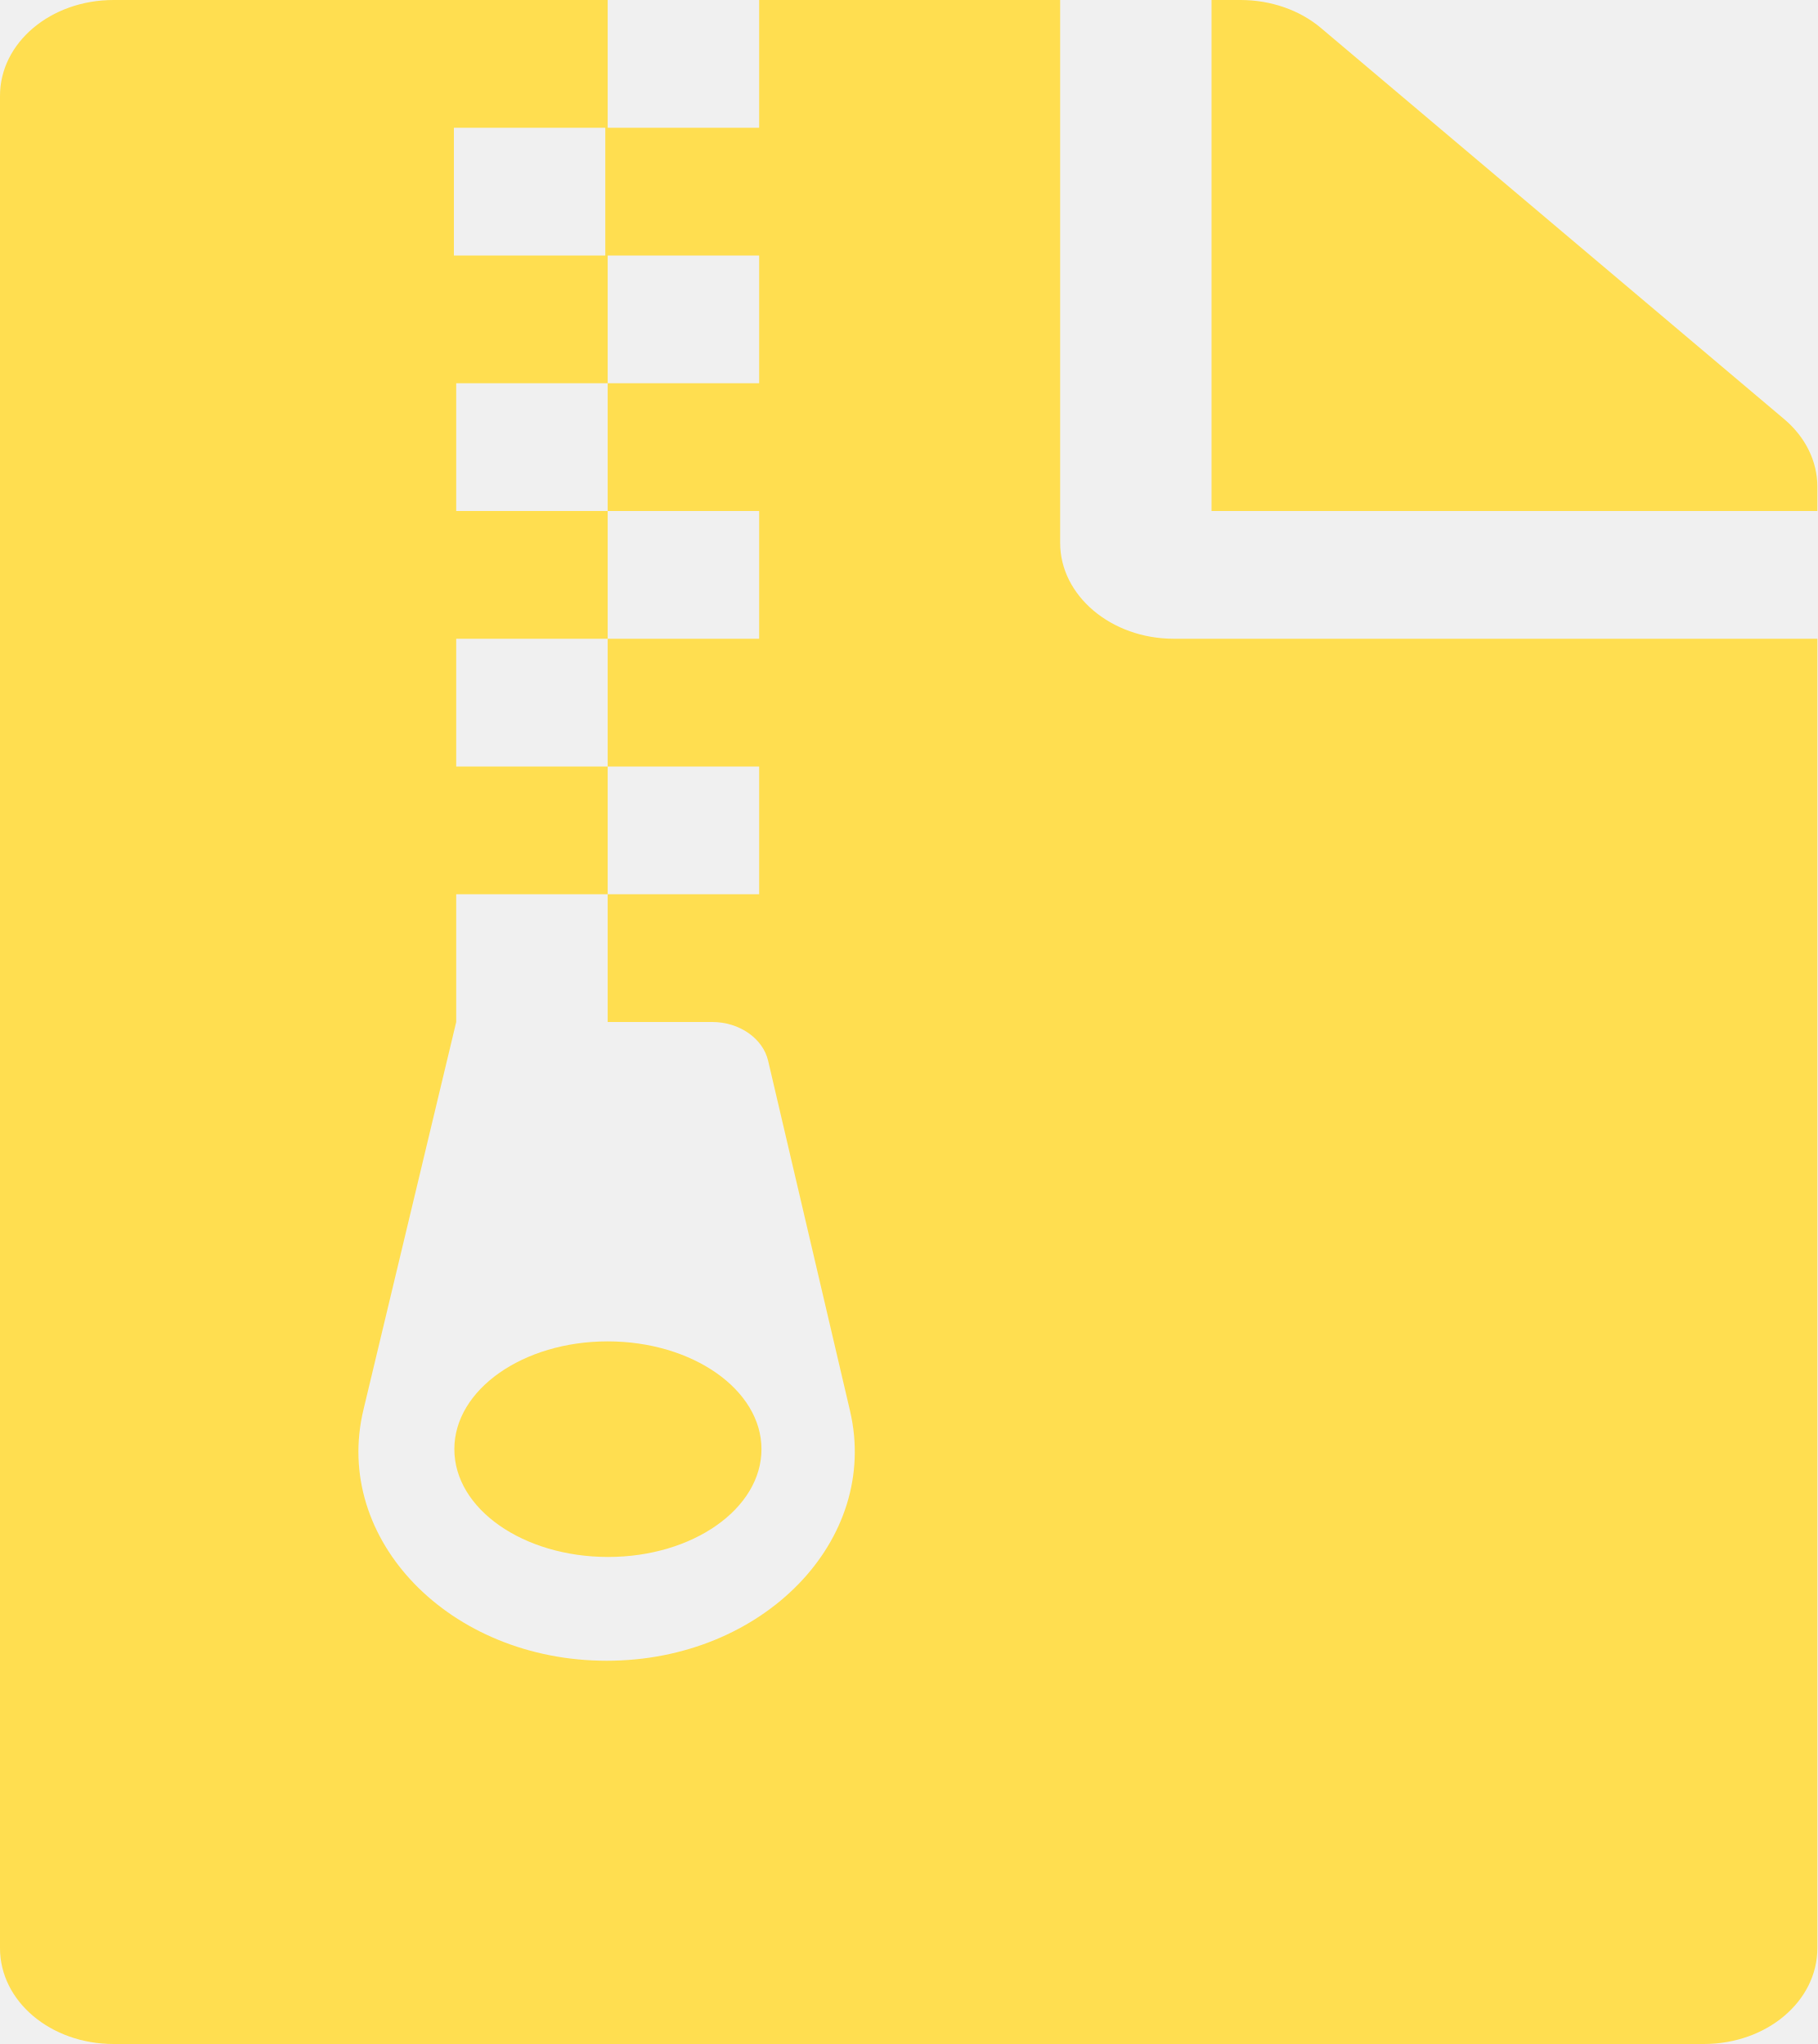
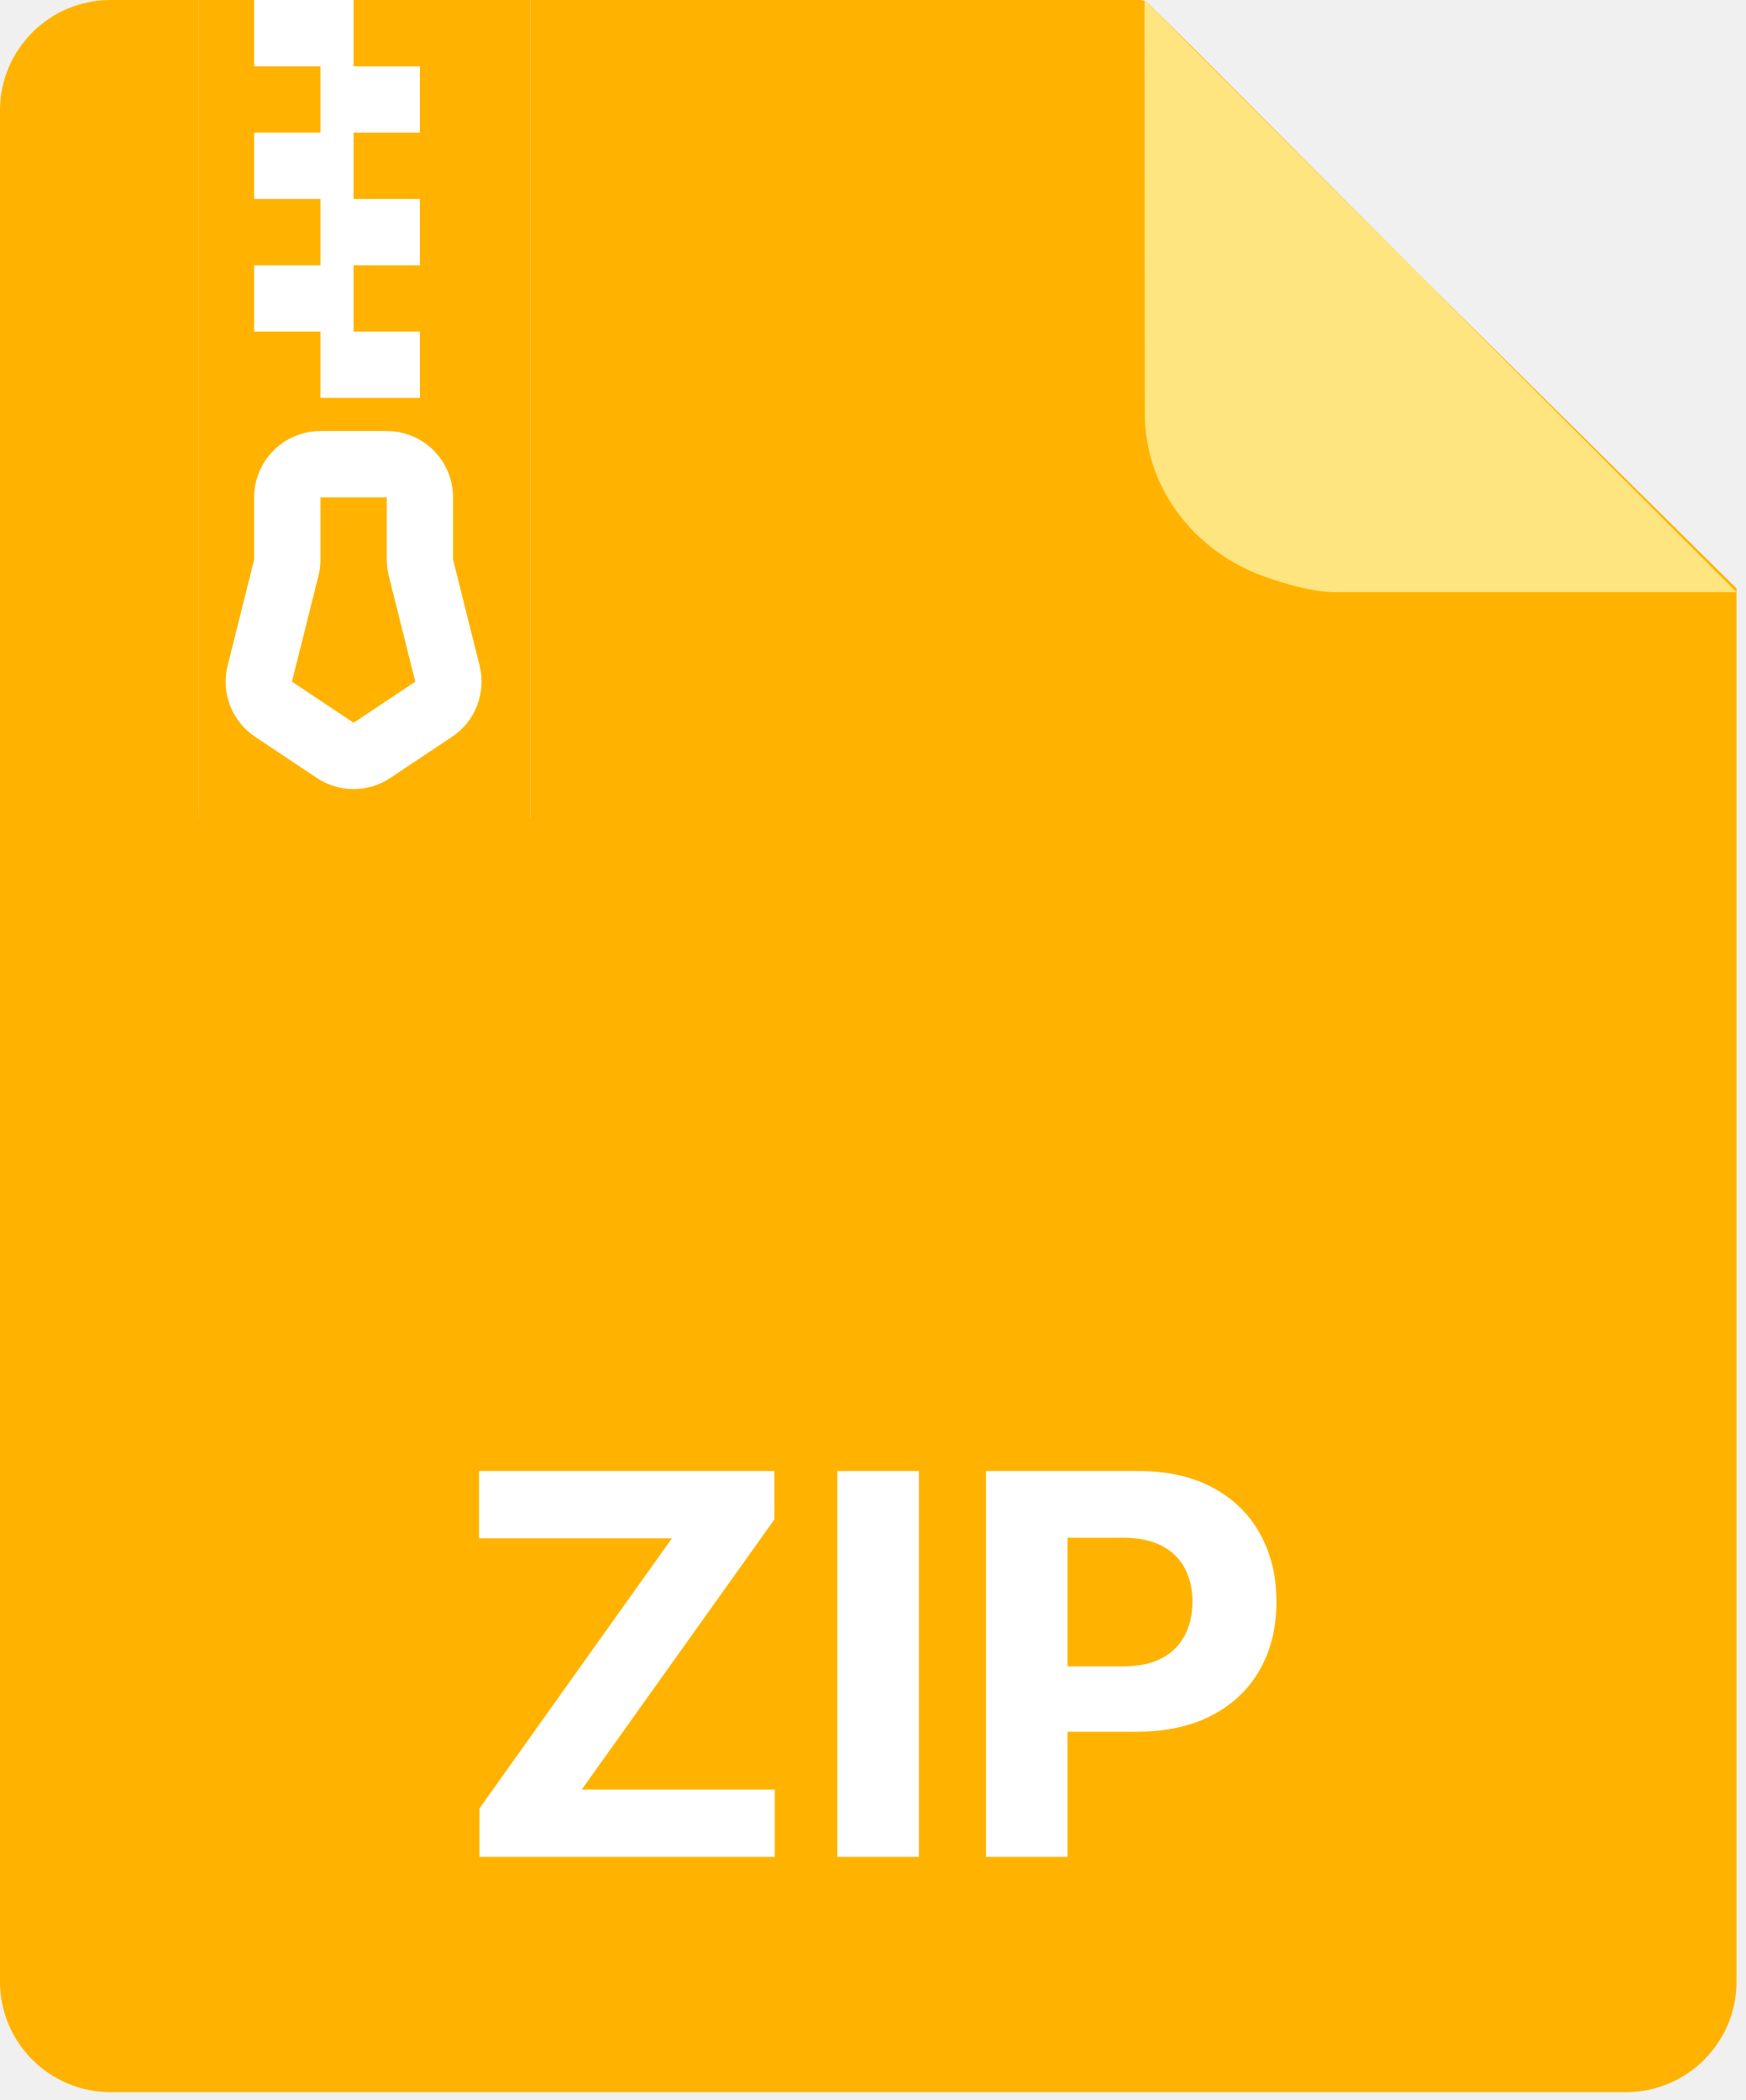
- <svg xmlns="http://www.w3.org/2000/svg" width="32" height="36" viewBox="0 0 32 36" fill="none">
-   <path d="M31.417 7.383L23.258 0.492C22.883 0.176 22.375 0 21.842 0H21.333V9H32V8.571C32 8.128 31.792 7.699 31.417 7.383ZM10.7 23.625C9.208 23.625 8 24.476 8 25.523C8 26.578 9.217 27.422 10.708 27.422C12.2 27.422 13.408 26.571 13.408 25.523C13.408 24.476 12.192 23.625 10.7 23.625ZM18.667 9.562V0H13.367V2.25H10.7V0H2C0.892 0 0 0.752 0 1.688V34.312C0 35.248 0.892 36 2 36H30C31.108 36 32 35.248 32 34.312V11.25H20.667C19.567 11.25 18.667 10.491 18.667 9.562ZM7.992 2.25H10.658V4.5H7.992V2.25ZM10.683 29.25C7.917 29.25 5.85 27.113 6.4 24.827L8.033 18V15.75H10.7V13.5H8.033V11.25H10.7V9H8.033V6.75H10.7V4.5H13.367V6.75H10.7V9H13.367V11.25H10.7V13.5H13.367V15.75H10.7V18H12.542C13.017 18 13.433 18.288 13.525 18.682L14.967 24.848C15.5 27.127 13.433 29.25 10.683 29.25V29.25Z" fill="#FFDE50" />
+ <svg xmlns="http://www.w3.org/2000/svg" width="79" height="95" viewBox="0 0 79 95" fill="none">
+   <g clip-path="url(#clip0_11555_6228)">
+     <path d="M0 5C0 2.239 2.239 0 5 0H39.286H49.108H51.563V0C51.706 0 51.844 0.056 51.946 0.156L54.019 2.193L64.287 12.5L78.573 26.619V29.576V35.492V47.322V89.644C78.573 92.406 76.334 94.644 73.573 94.644H5C2.239 94.644 0 92.406 0 89.644V5Z" fill="#FFB300" />
+     <path fill-rule="evenodd" clip-rule="evenodd" d="M51.787 0L51.801 18.634C51.786 19.706 52.007 20.77 52.448 21.76C52.89 22.75 53.543 23.646 54.368 24.391C55.193 25.137 56.172 25.717 57.246 26.096C58.319 26.475 59.57 26.836 60.715 26.786L78.573 26.786L51.787 0Z" fill="#FFE57F" />
+     <path d="M21.693 84V81.81L30.403 69.588H21.676V66.546H35.039V68.736L26.321 80.957H35.056V84H21.693ZM41.578 66.546V84H37.888V66.546H41.578ZM44.615 84V66.546H51.501C52.825 66.546 53.953 66.798 54.885 67.304C55.816 67.804 56.527 68.5 57.015 69.392C57.51 70.278 57.757 71.301 57.757 72.46C57.757 73.619 57.507 74.642 57.007 75.528C56.507 76.415 55.782 77.105 54.834 77.599C53.89 78.094 52.748 78.341 51.407 78.341H47.018V75.383H50.811C51.521 75.383 52.106 75.261 52.566 75.017C53.032 74.767 53.379 74.423 53.606 73.986C53.839 73.543 53.956 73.034 53.956 72.46C53.956 71.881 53.839 71.375 53.606 70.943C53.379 70.506 53.032 70.168 52.566 69.929C52.1 69.685 51.51 69.562 50.794 69.562H48.305V84H44.615Z" fill="white" />
+     <rect x="9" width="15" height="37" fill="white" />
+     <path fill-rule="evenodd" clip-rule="evenodd" d="M16 0H24C24 2 24 42 24 42H9C9 42 9 3 9 0H11.5V3H14.5V6H11.5V9H14.5V12H11.5V15H14.5V18H19V15H16V12H19V9H16V6H19V3H16V0ZM11.5 22.5C11.5 21.704 11.816 20.941 12.379 20.379C12.941 19.816 13.704 19.5 14.5 19.5H17.5C18.296 19.5 19.059 19.816 19.621 20.379C20.184 20.941 20.5 21.704 20.5 22.5V25.314L21.7 30.111C21.85 30.711 21.81 31.343 21.587 31.92C21.363 32.496 20.967 32.99 20.452 33.333L17.662 35.193C17.169 35.521 16.591 35.696 15.999 35.696C15.407 35.696 14.828 35.521 14.335 35.193L11.545 33.333C11.031 32.99 10.635 32.496 10.412 31.919C10.19 31.342 10.15 30.711 10.3 30.111L11.5 25.314V22.5ZM17.5 25.314V22.5H14.5V25.314C14.5 25.56 14.47 25.805 14.41 26.043L13.21 30.837L16 32.697L18.79 30.837L17.59 26.043C17.53 25.805 17.5 25.56 17.5 25.314Z" fill="#FFB300" />
+   </g>
+   <defs>
+     <clipPath id="clip0_11555_6228">
+       <rect width="79" height="95" fill="white" />
+     </clipPath>
+   </defs>
</svg>
